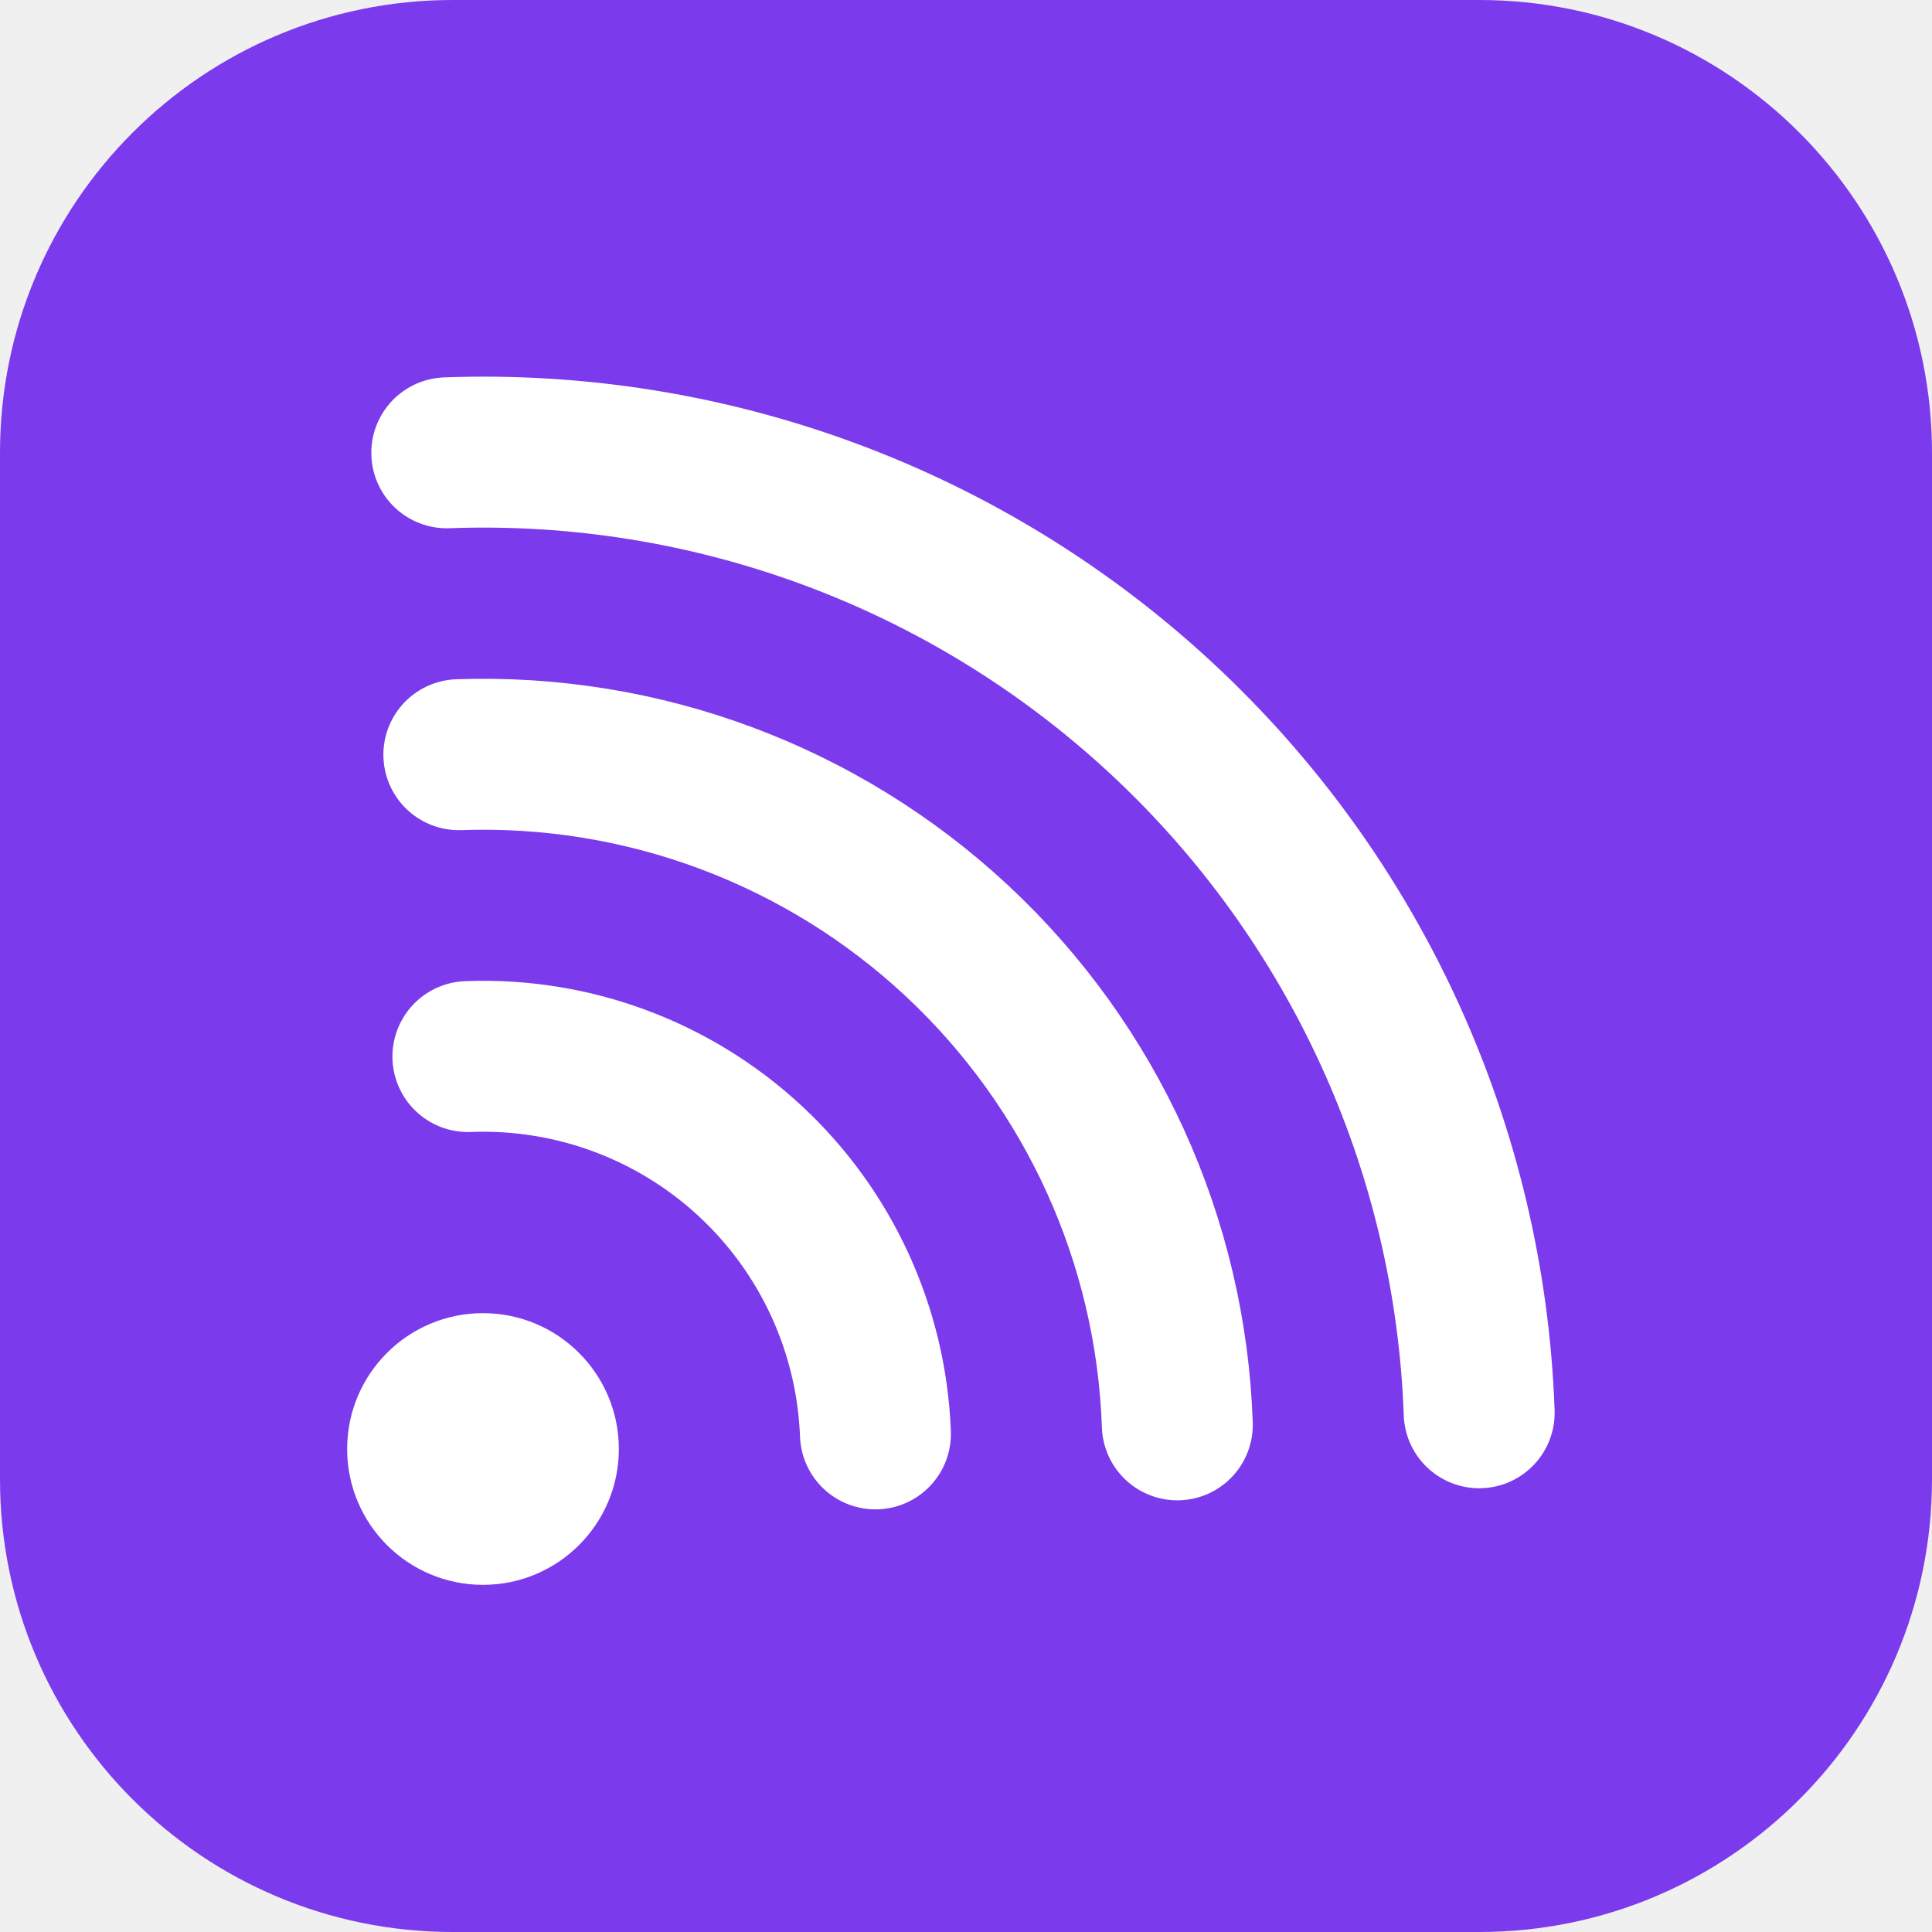
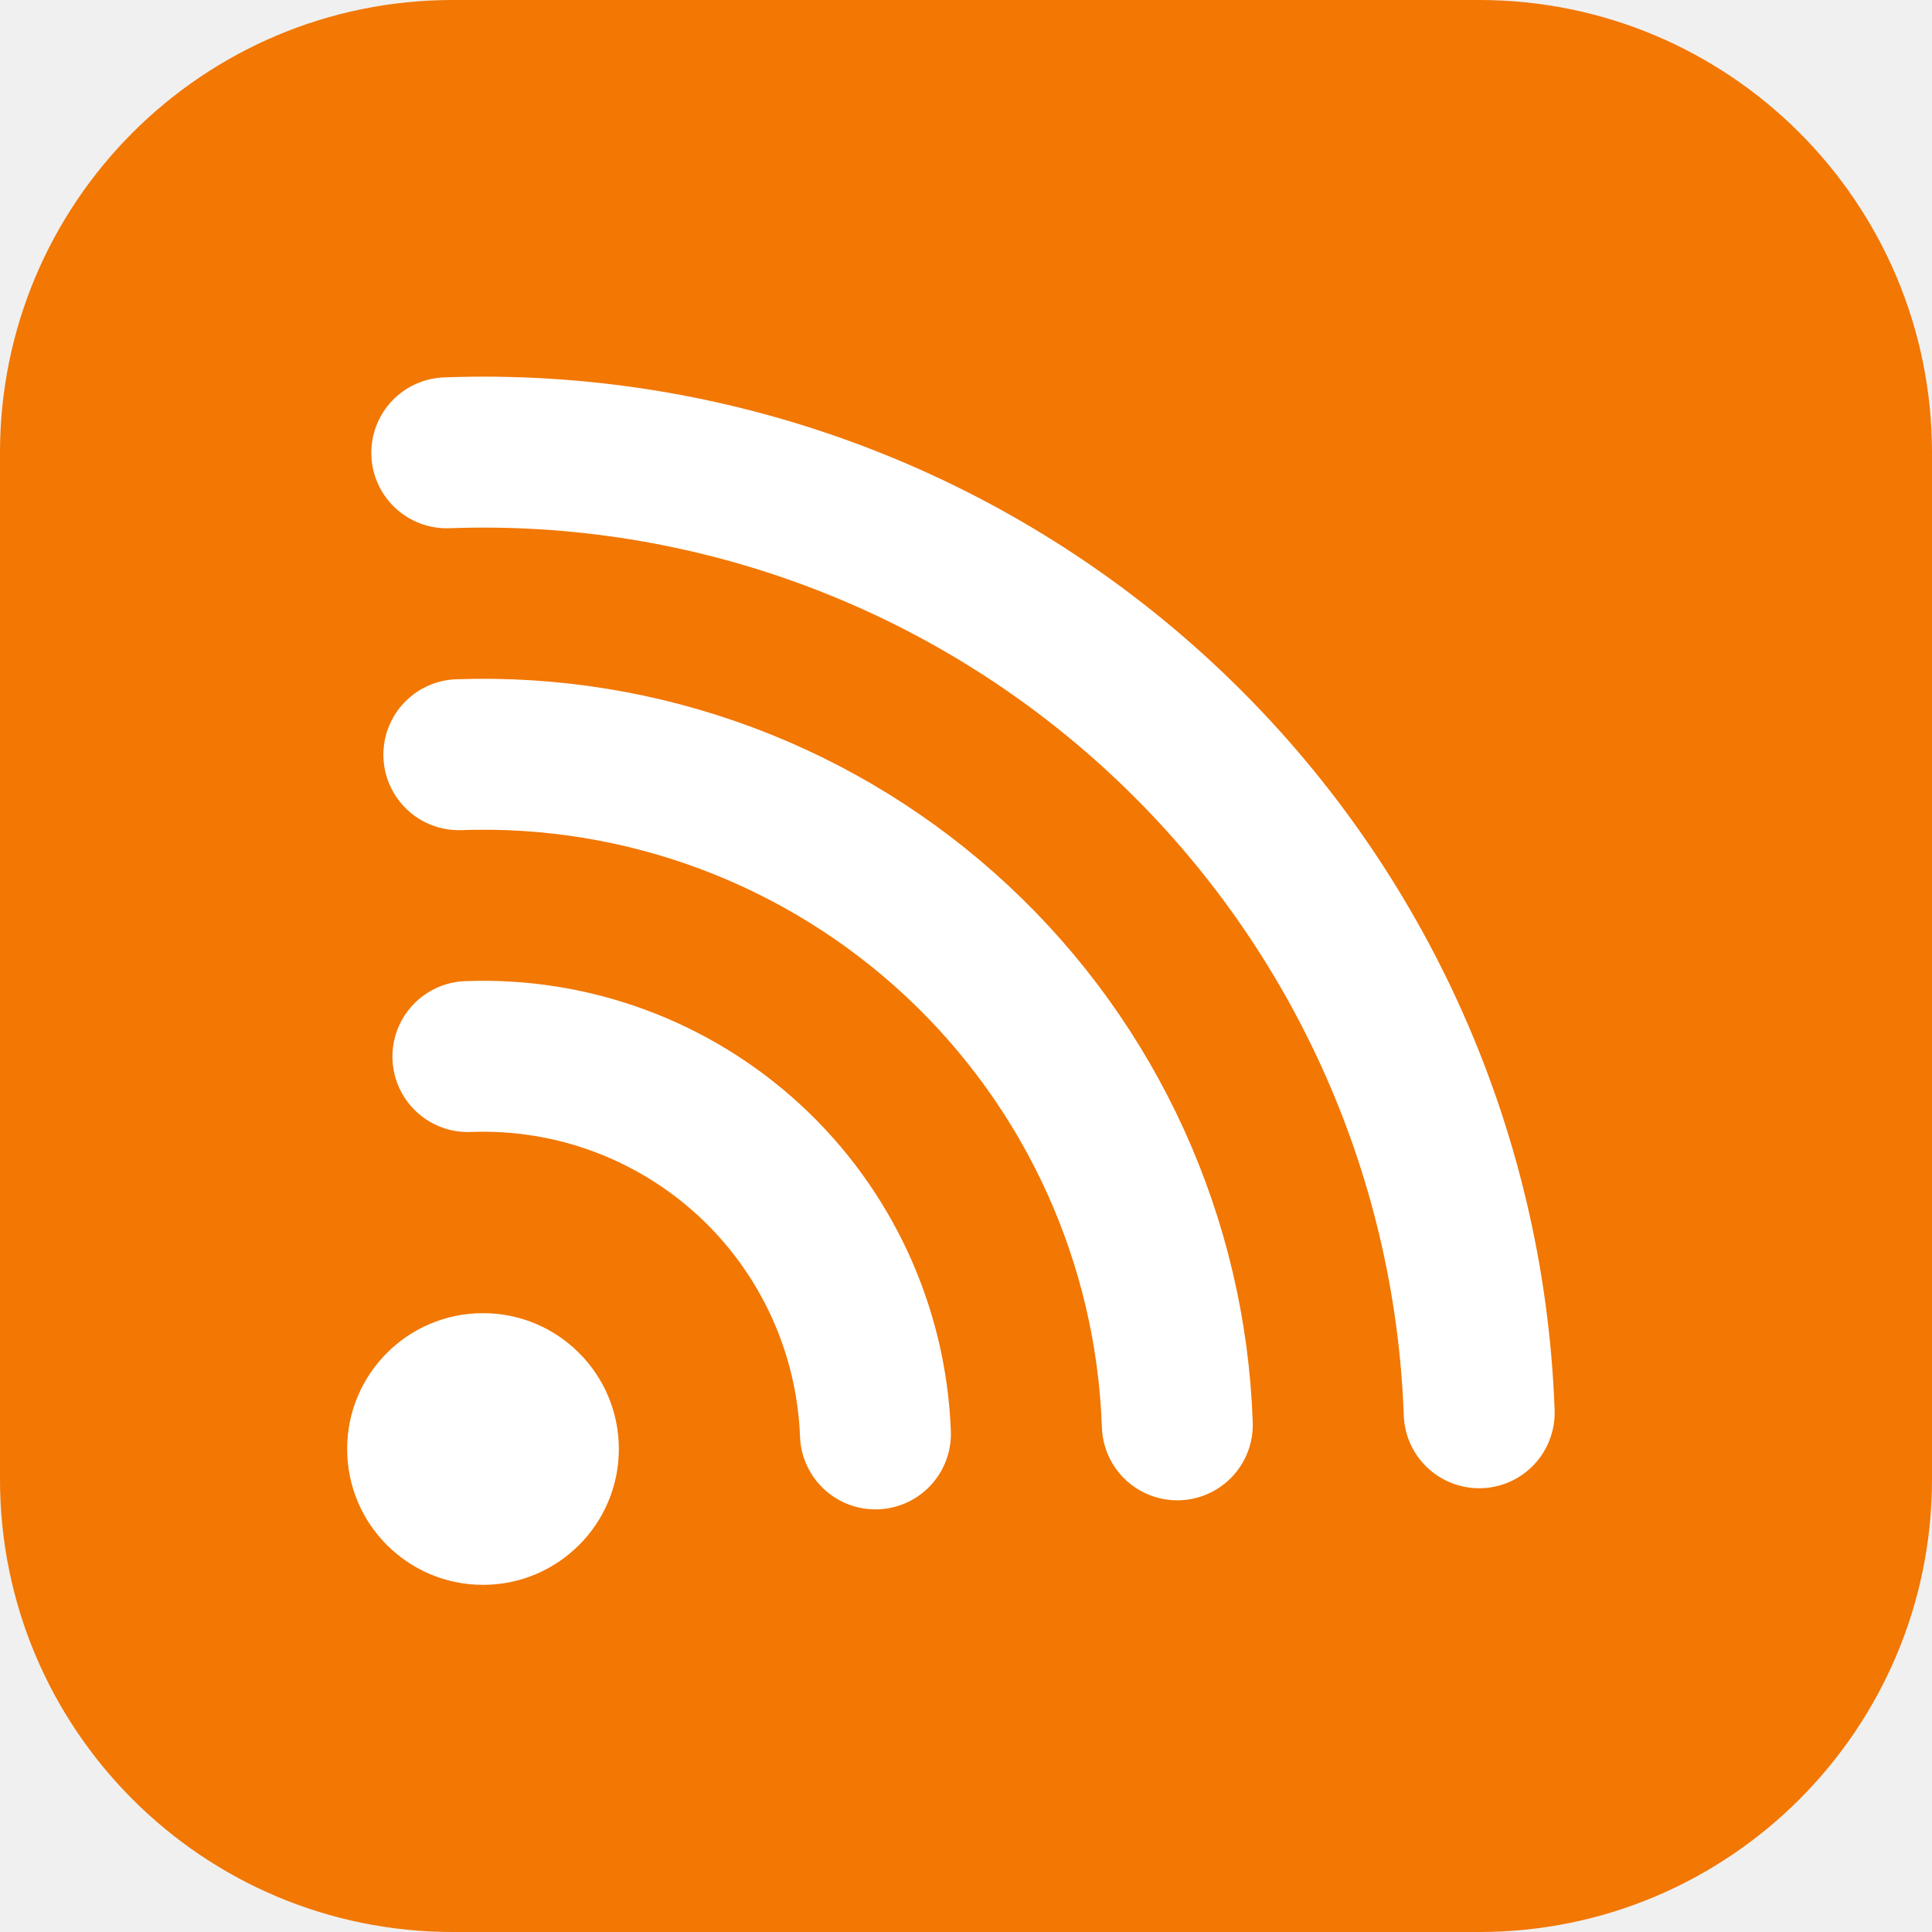
<svg xmlns="http://www.w3.org/2000/svg" viewBox="0 0 64 64">
-   <rect width="64" height="64" rx="15" fill="#7c3aed" />
+   <rect width="64" height="64" rx="15" fill="#f27703" />
  <g fill="none" stroke="#ffffff" stroke-width="5" stroke-linecap="round">
    <path d="M15.5 35A13 13 0 0 1 29 47.5" />
    <path d="M15.2 25A23 23 0 0 1 39 47.2" />
    <path d="M14.8 15A33 33 0 0 1 49 46.8" />
  </g>
  <circle cx="16" cy="48" r="4.5" fill="#ffffff" />
</svg>
